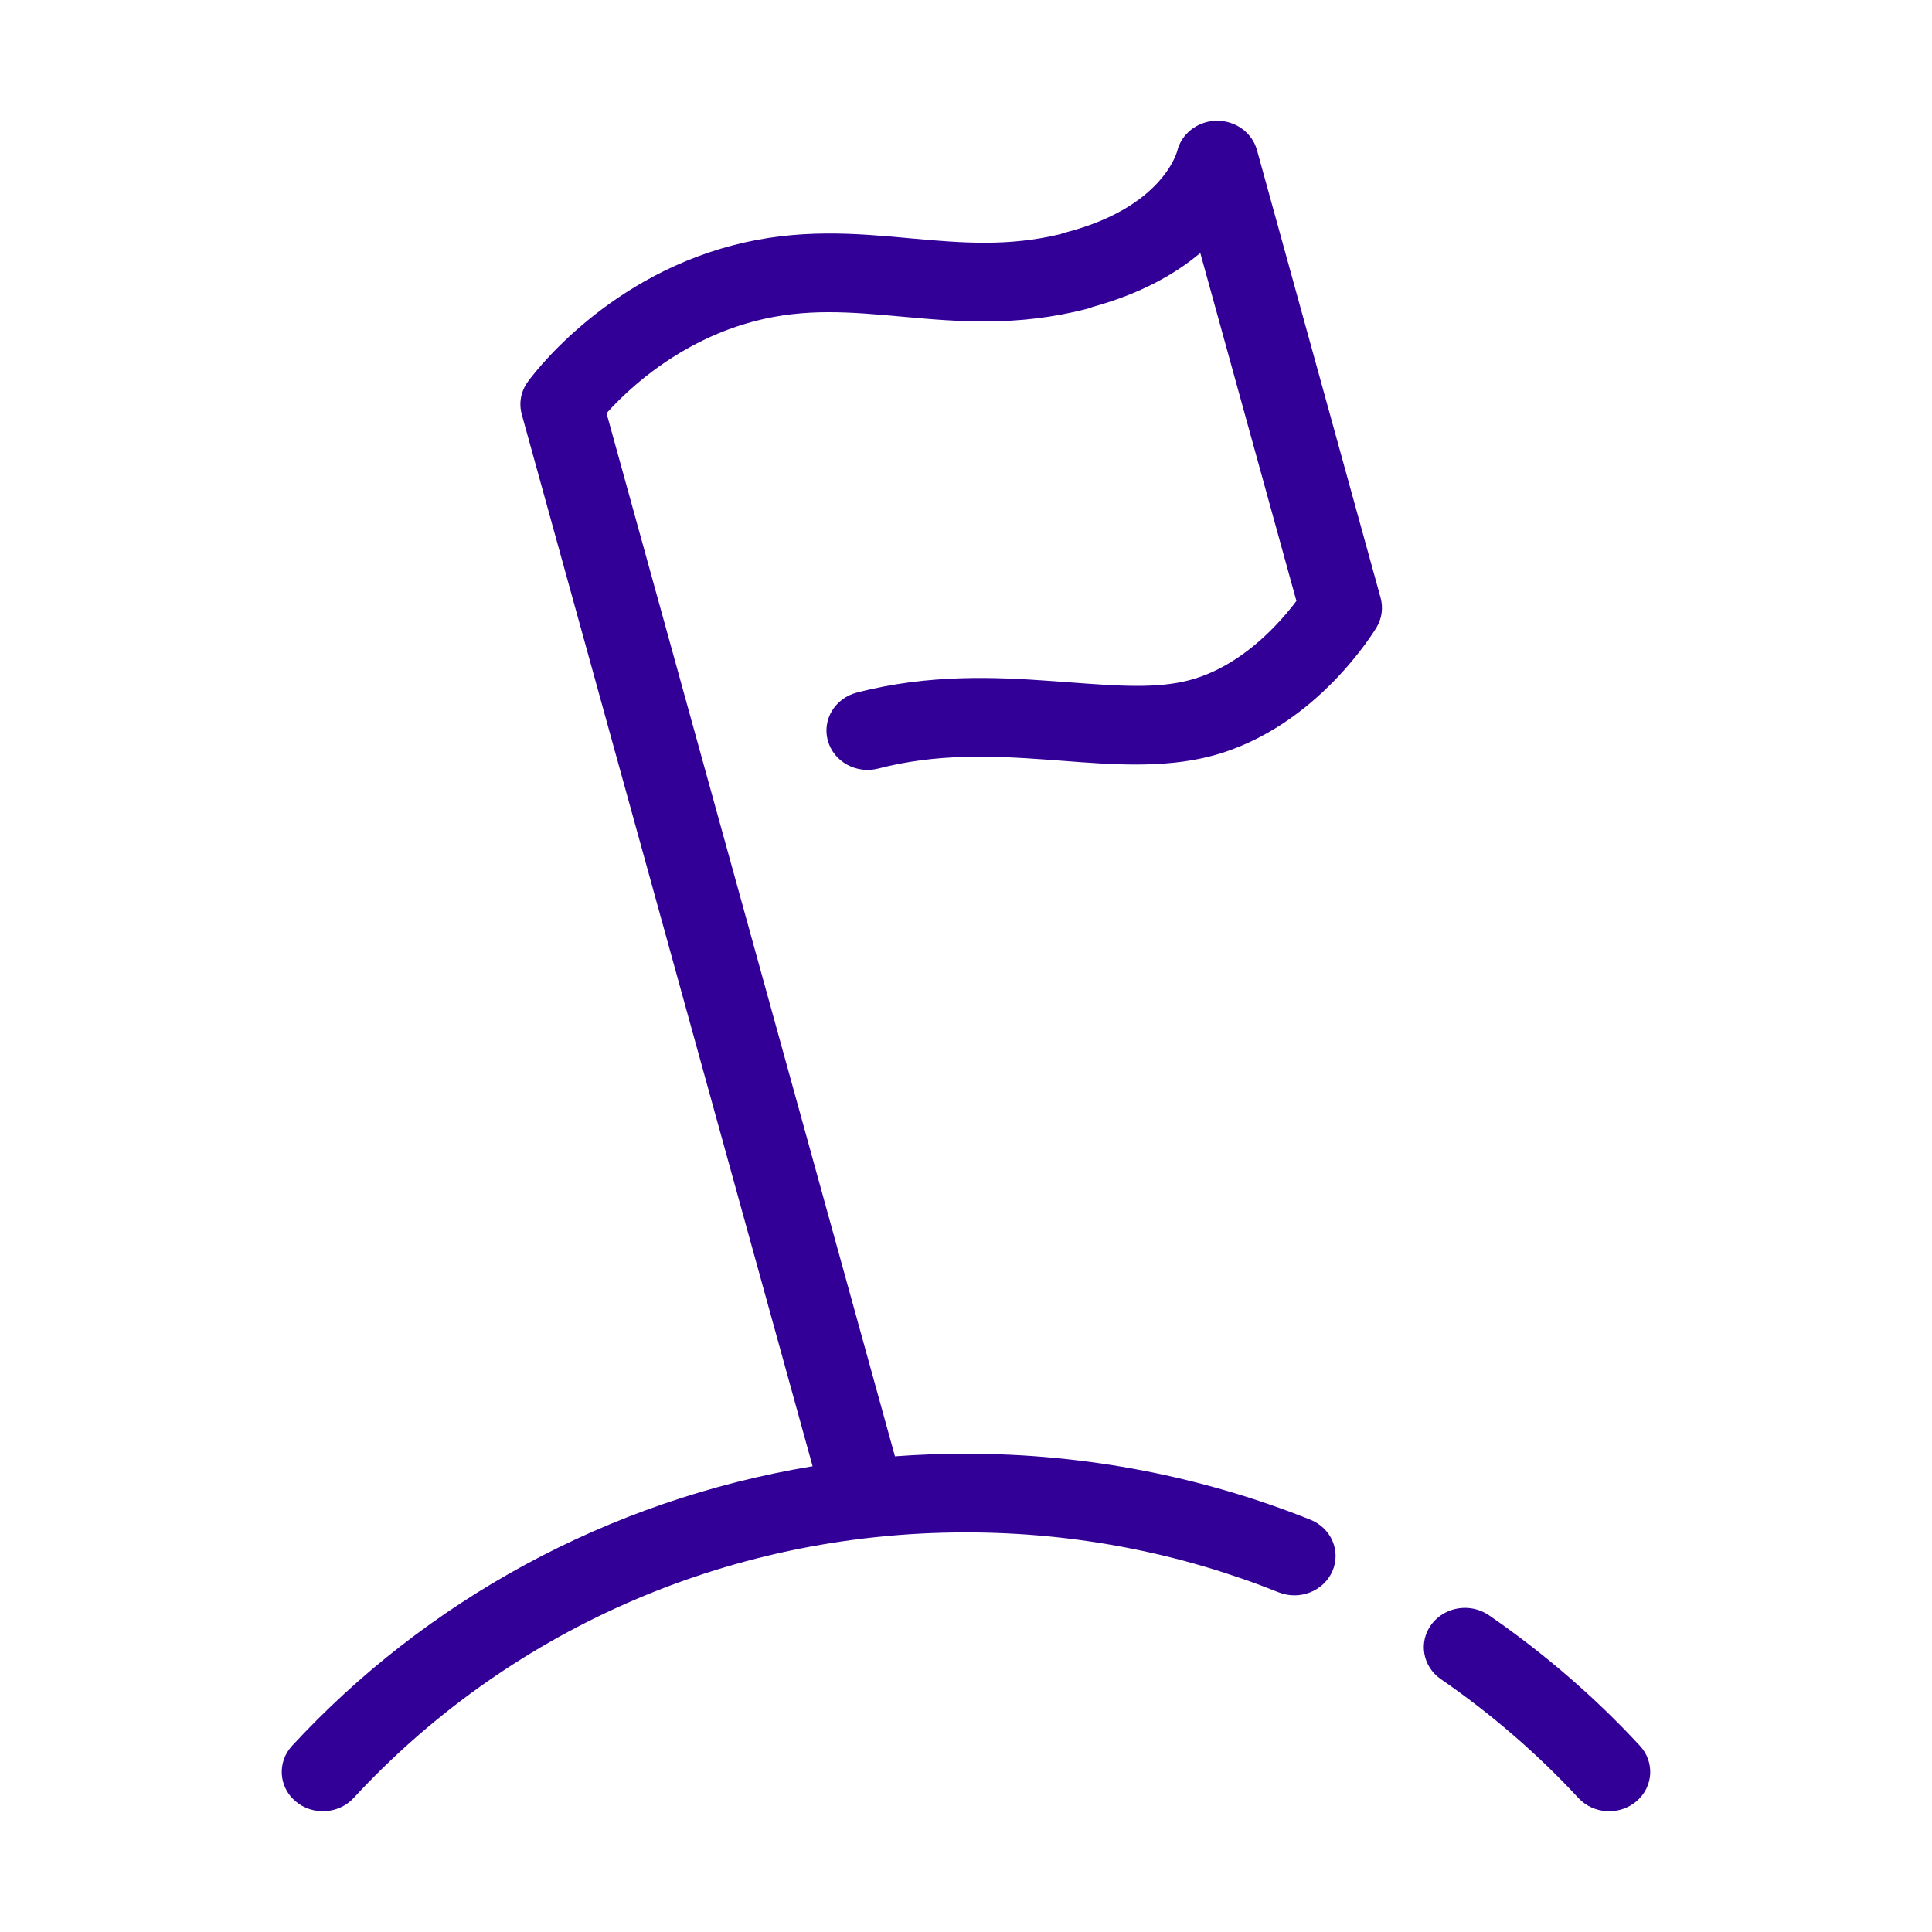
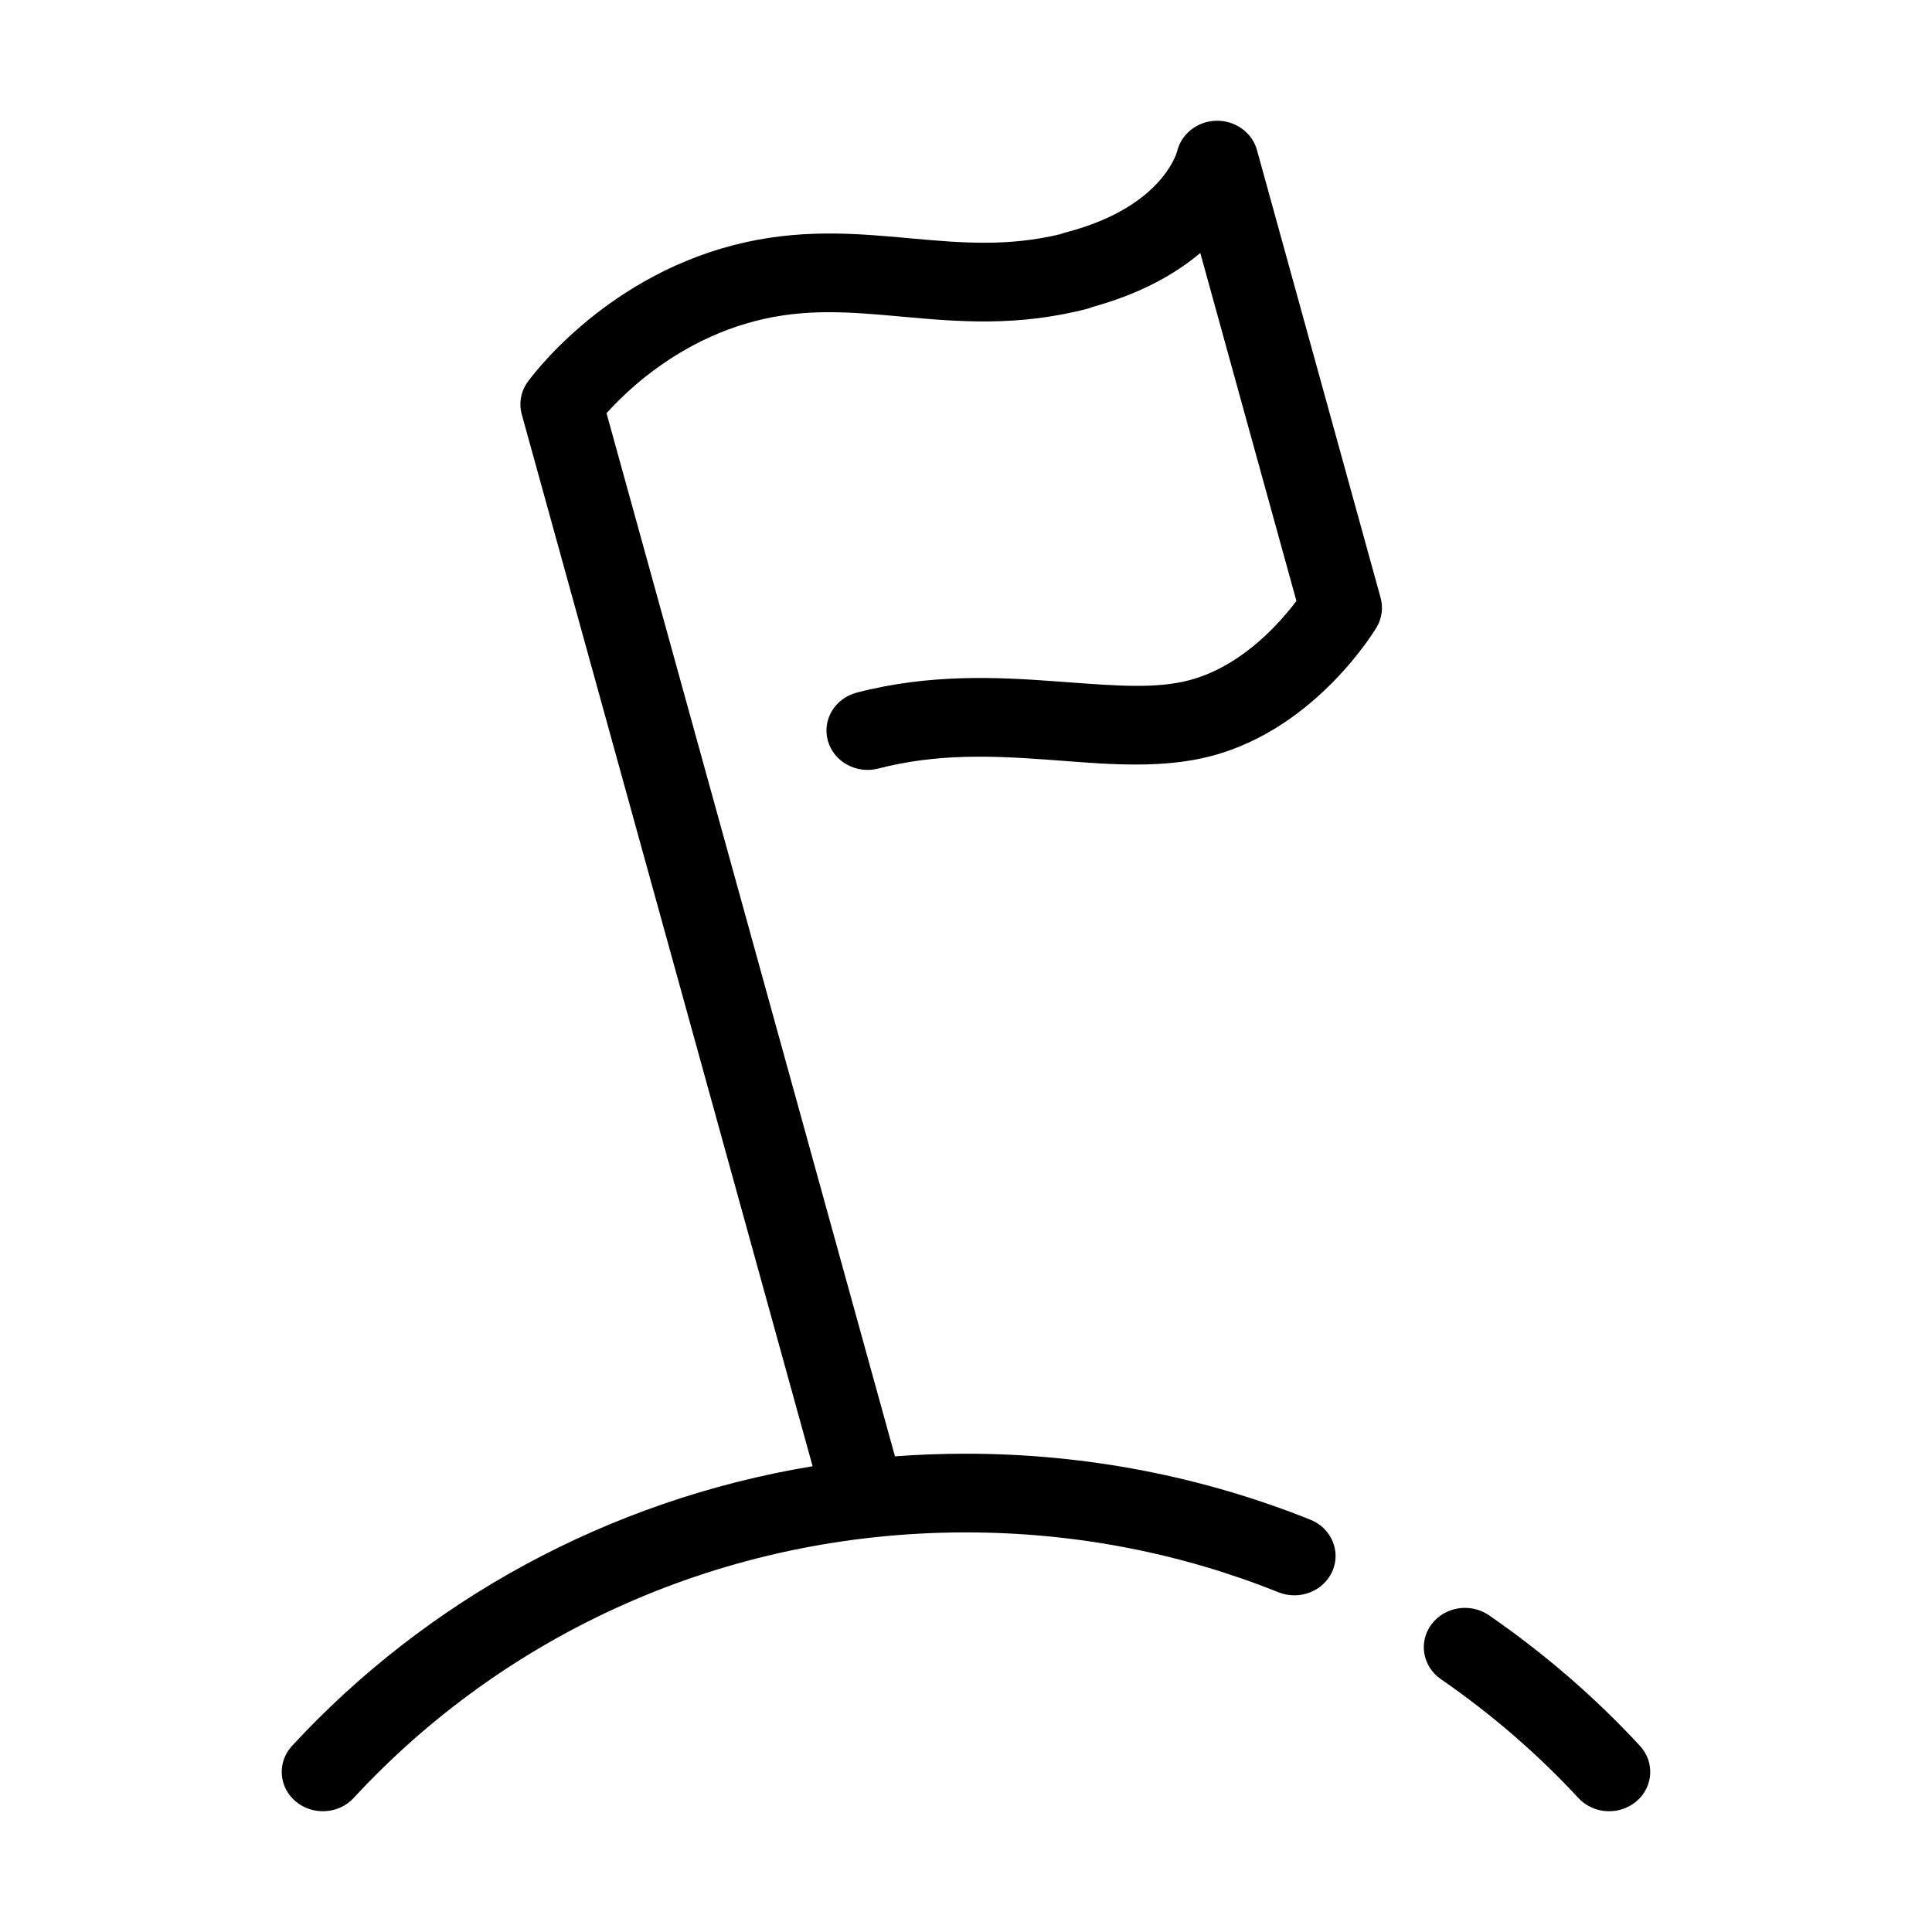
<svg xmlns="http://www.w3.org/2000/svg" width="48" height="48" viewBox="0 0 48 48" fill="none">
-   <path fill-rule="evenodd" clip-rule="evenodd" d="M31.229 3.728C31.107 3.288 30.685 2.987 30.21 3C29.742 3.014 29.345 3.33 29.244 3.766L29.239 3.78C29.232 3.803 29.216 3.848 29.189 3.91C29.134 4.033 29.032 4.222 28.852 4.437C28.502 4.856 27.815 5.428 26.473 5.776C26.429 5.787 26.386 5.801 26.345 5.818C25.05 6.129 23.918 6.039 22.646 5.924L22.549 5.915C21.279 5.8 19.842 5.669 18.215 6.093C16.552 6.525 15.282 7.374 14.437 8.098C14.012 8.462 13.687 8.8 13.466 9.052C13.355 9.178 13.269 9.282 13.21 9.358C13.18 9.396 13.156 9.427 13.139 9.45L13.122 9.473C13.097 9.507 13.074 9.541 13.053 9.578C13.011 9.652 12.98 9.73 12.959 9.809C12.919 9.964 12.918 10.13 12.963 10.295L20.189 36.428C15.082 37.273 10.568 39.789 7.256 43.375C6.882 43.78 6.922 44.398 7.345 44.755C7.768 45.112 8.414 45.074 8.787 44.67C12.533 40.613 17.954 38.072 23.995 38.072C26.746 38.072 29.368 38.599 31.766 39.56C32.287 39.768 32.885 39.533 33.103 39.035C33.321 38.537 33.076 37.965 32.555 37.756C29.911 36.698 27.022 36.117 23.995 36.117C23.403 36.117 22.816 36.139 22.235 36.182L15.069 10.266C15.239 10.077 15.484 9.825 15.8 9.554C16.488 8.965 17.484 8.309 18.751 7.979C20.012 7.651 21.125 7.75 22.454 7.871C23.763 7.989 25.263 8.125 27.007 7.673C27.057 7.66 27.105 7.643 27.151 7.624C28.342 7.296 29.204 6.805 29.821 6.285L32.209 14.93C32.075 15.109 31.885 15.343 31.643 15.59C31.109 16.137 30.39 16.68 29.544 16.901C28.728 17.113 27.791 17.044 26.507 16.948H26.507C26.391 16.94 26.273 16.931 26.151 16.922C24.753 16.821 23.09 16.74 21.288 17.207C20.743 17.348 20.421 17.885 20.569 18.406C20.716 18.927 21.277 19.235 21.822 19.094C23.265 18.72 24.628 18.773 25.997 18.872C26.129 18.881 26.264 18.892 26.4 18.902L26.4 18.902L26.4 18.902C27.592 18.994 28.9 19.095 30.08 18.787C31.439 18.433 32.471 17.606 33.136 16.925C33.474 16.579 33.734 16.253 33.912 16.012C34.001 15.891 34.069 15.791 34.117 15.717C34.142 15.681 34.16 15.651 34.174 15.629L34.191 15.602L34.196 15.594L34.198 15.59L34.2 15.588C34.333 15.365 34.369 15.101 34.301 14.852L31.229 3.728ZM33.313 15.102L34.2 15.588C34.2 15.588 34.2 15.588 33.313 15.102ZM35.567 40.353C35.897 39.915 36.535 39.816 36.993 40.131C38.36 41.074 39.621 42.161 40.743 43.374C41.117 43.778 41.078 44.396 40.656 44.754C40.233 45.112 39.588 45.075 39.214 44.67C38.192 43.567 37.044 42.577 35.798 41.718C35.341 41.402 35.237 40.791 35.567 40.353Z" fill="#320096" />
+   <path id="icon" fill="currentColor" fill-rule="evenodd" clip-rule="evenodd" d="M31.229 3.728C31.107 3.288 30.685 2.987 30.21 3C29.742 3.014 29.345 3.33 29.244 3.766L29.239 3.78C29.232 3.803 29.216 3.848 29.189 3.91C29.134 4.033 29.032 4.222 28.852 4.437C28.502 4.856 27.815 5.428 26.473 5.776C26.429 5.787 26.386 5.801 26.345 5.818C25.05 6.129 23.918 6.039 22.646 5.924L22.549 5.915C21.279 5.8 19.842 5.669 18.215 6.093C16.552 6.525 15.282 7.374 14.437 8.098C14.012 8.462 13.687 8.8 13.466 9.052C13.355 9.178 13.269 9.282 13.21 9.358C13.18 9.396 13.156 9.427 13.139 9.45L13.122 9.473C13.097 9.507 13.074 9.541 13.053 9.578C13.011 9.652 12.98 9.73 12.959 9.809C12.919 9.964 12.918 10.13 12.963 10.295L20.189 36.428C15.082 37.273 10.568 39.789 7.256 43.375C6.882 43.78 6.922 44.398 7.345 44.755C7.768 45.112 8.414 45.074 8.787 44.67C12.533 40.613 17.954 38.072 23.995 38.072C26.746 38.072 29.368 38.599 31.766 39.56C32.287 39.768 32.885 39.533 33.103 39.035C33.321 38.537 33.076 37.965 32.555 37.756C29.911 36.698 27.022 36.117 23.995 36.117C23.403 36.117 22.816 36.139 22.235 36.182L15.069 10.266C15.239 10.077 15.484 9.825 15.8 9.554C16.488 8.965 17.484 8.309 18.751 7.979C20.012 7.651 21.125 7.75 22.454 7.871C23.763 7.989 25.263 8.125 27.007 7.673C27.057 7.66 27.105 7.643 27.151 7.624C28.342 7.296 29.204 6.805 29.821 6.285L32.209 14.93C32.075 15.109 31.885 15.343 31.643 15.59C31.109 16.137 30.39 16.68 29.544 16.901C28.728 17.113 27.791 17.044 26.507 16.948H26.507C26.391 16.94 26.273 16.931 26.151 16.922C24.753 16.821 23.09 16.74 21.288 17.207C20.743 17.348 20.421 17.885 20.569 18.406C20.716 18.927 21.277 19.235 21.822 19.094C23.265 18.72 24.628 18.773 25.997 18.872C26.129 18.881 26.264 18.892 26.4 18.902L26.4 18.902L26.4 18.902C27.592 18.994 28.9 19.095 30.08 18.787C31.439 18.433 32.471 17.606 33.136 16.925C33.474 16.579 33.734 16.253 33.912 16.012C34.001 15.891 34.069 15.791 34.117 15.717C34.142 15.681 34.16 15.651 34.174 15.629L34.191 15.602L34.196 15.594L34.198 15.59L34.2 15.588C34.333 15.365 34.369 15.101 34.301 14.852L31.229 3.728ZM33.313 15.102L34.2 15.588C34.2 15.588 34.2 15.588 33.313 15.102ZM35.567 40.353C35.897 39.915 36.535 39.816 36.993 40.131C38.36 41.074 39.621 42.161 40.743 43.374C41.117 43.778 41.078 44.396 40.656 44.754C40.233 45.112 39.588 45.075 39.214 44.67C38.192 43.567 37.044 42.577 35.798 41.718C35.341 41.402 35.237 40.791 35.567 40.353Z" />
</svg>
